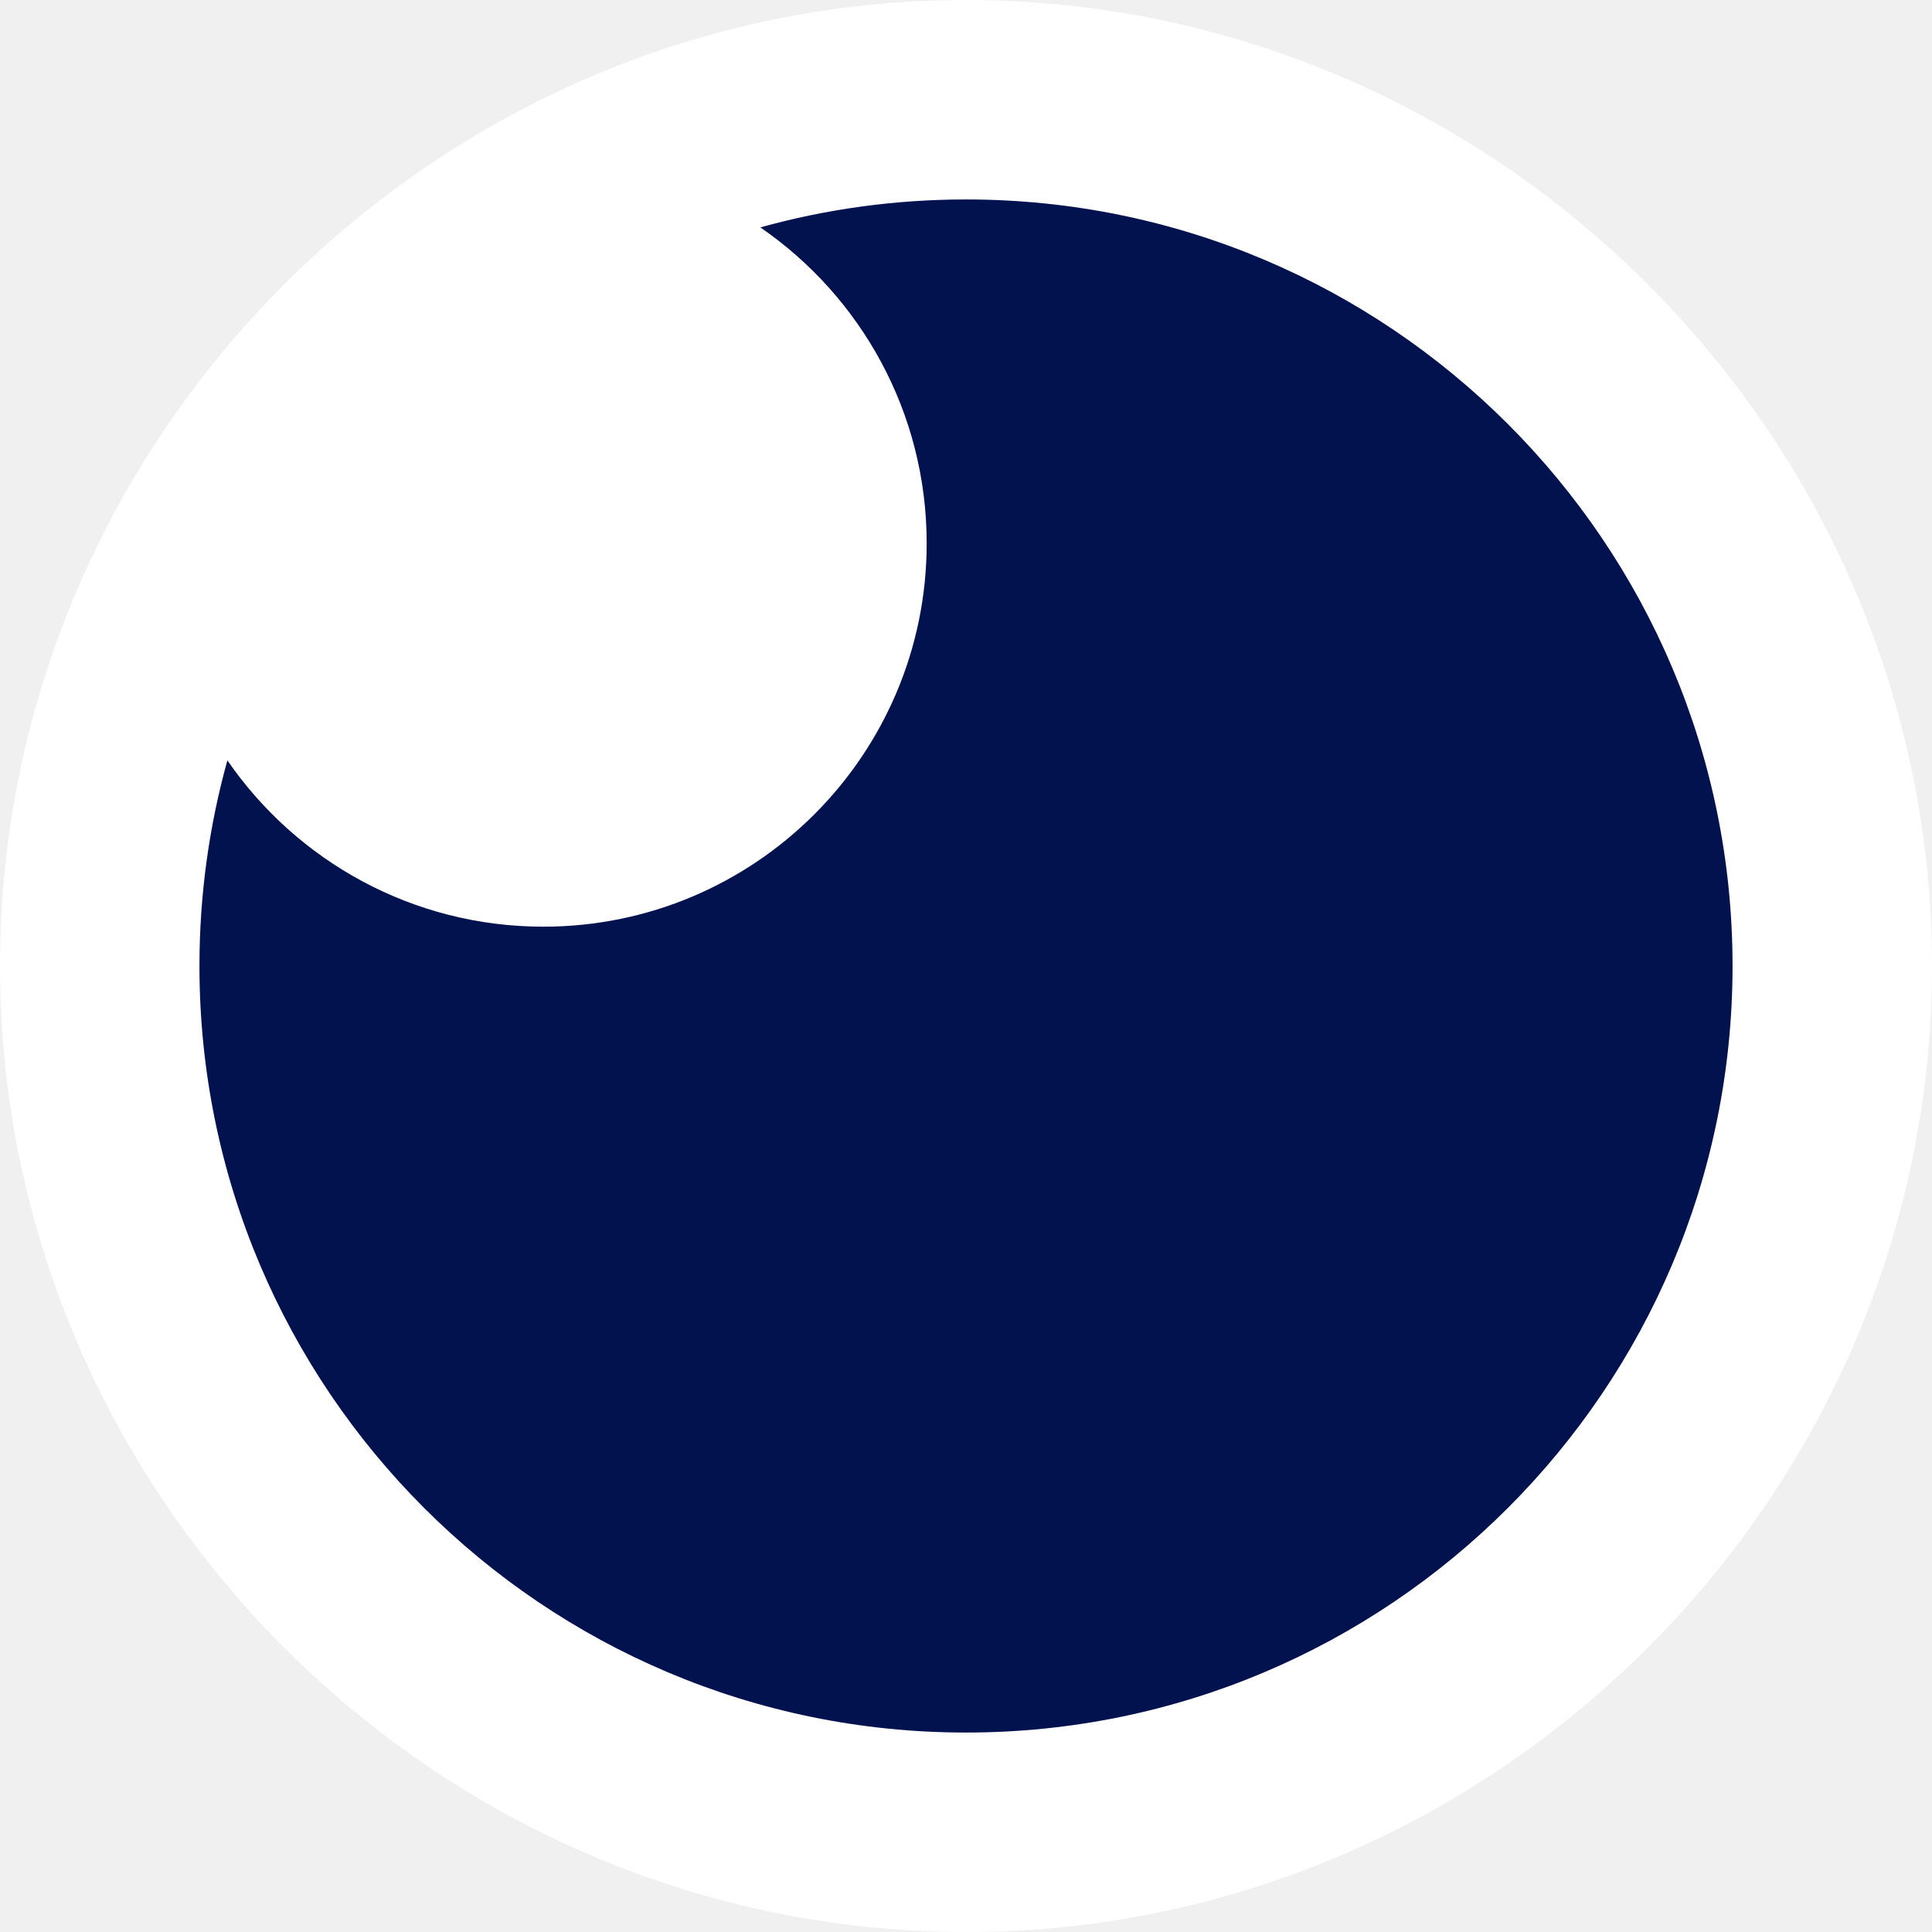
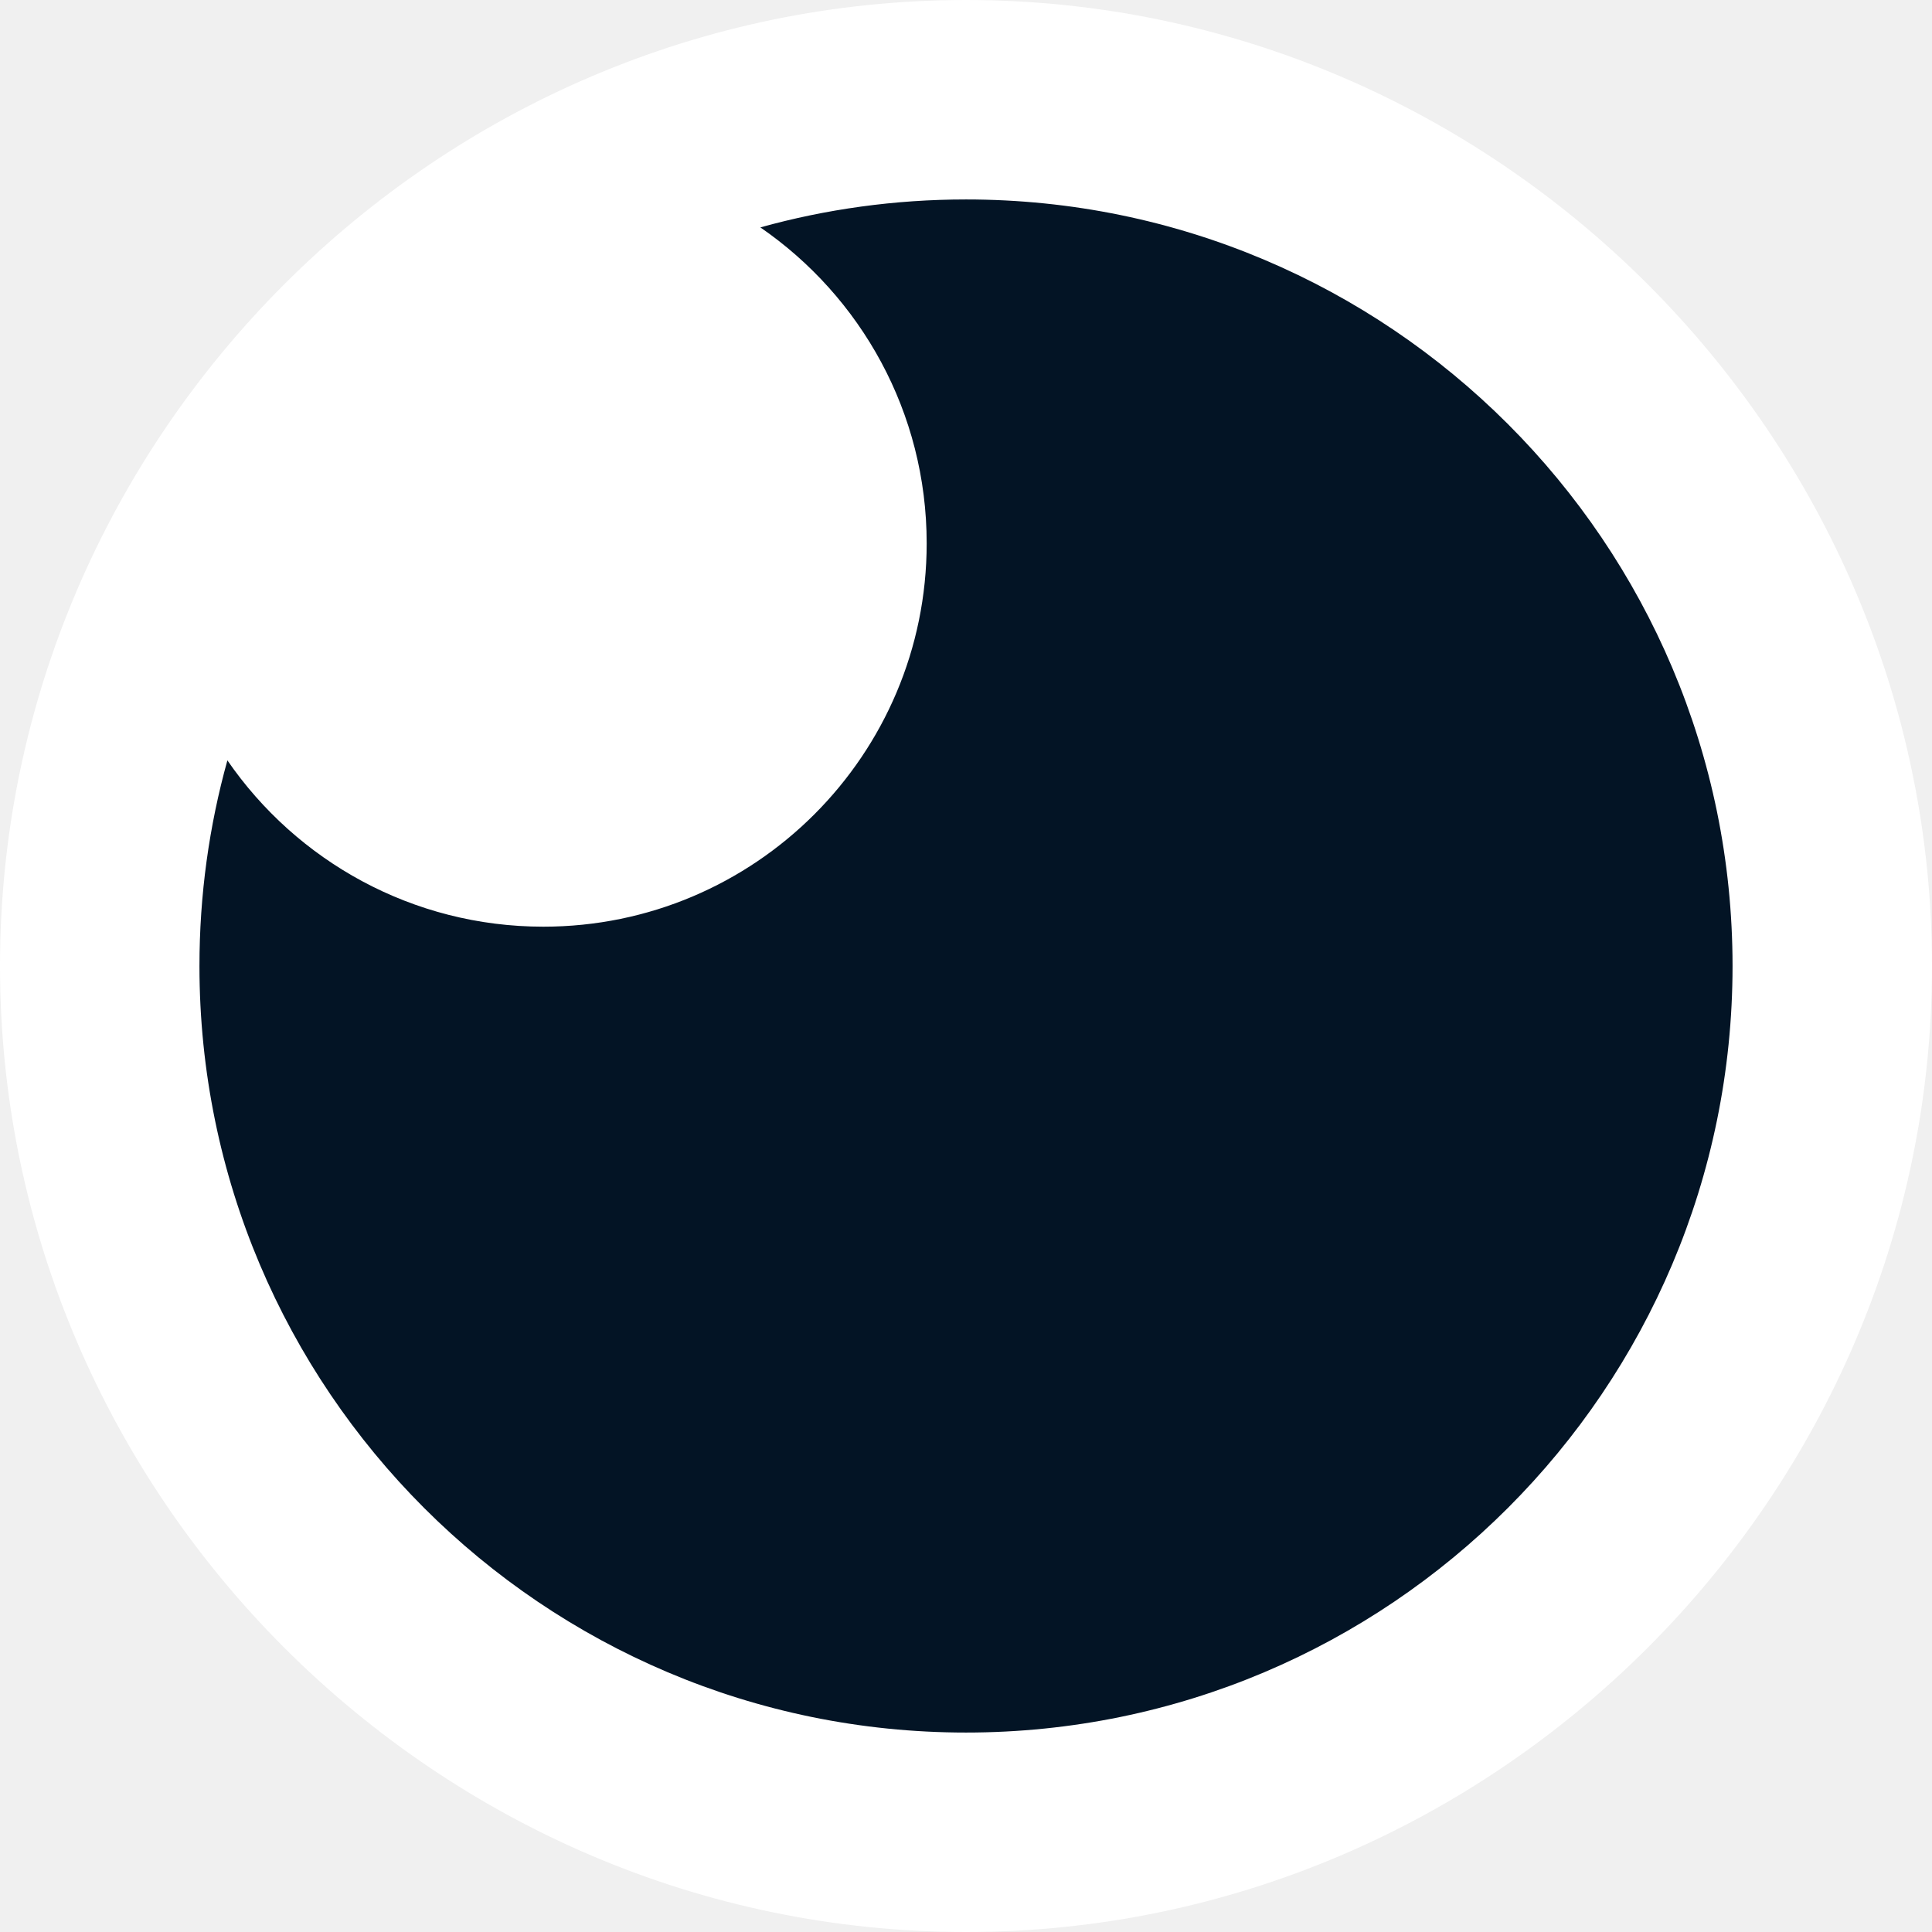
<svg xmlns="http://www.w3.org/2000/svg" width="100%" height="100%" viewBox="0 0 768 768" version="1.1" xml:space="preserve" style="fill-rule:evenodd;clip-rule:evenodd;stroke-linejoin:round;stroke-miterlimit:1.414;">
  <rect id="Logo--New-" x="0" y="0" width="768" height="768" style="fill:none;" />
  <clipPath id="_clip1">
    <rect x="0" y="0" width="768" height="768" />
  </clipPath>
  <g clip-path="url(#_clip1)">
    <g>
      <path id="White" d="M768,384c0,210.656 -173.344,384 -384,384c0,0 0,0 0,0c-210.656,0 -384,-173.344 -384,-384c0,0 0,0 0,0c0,-210.656 173.344,-384 384,-384c0,0 0,0 0,0c210.656,0 384,173.344 384,384l0,0Z" style="fill:#fff;fill-rule:nonzero;" />
-       <path id="Pupil" d="M302.253,90.394c26.018,-7.239 53.434,-11.109 81.747,-11.109c168.177,0 304.715,136.538 304.715,304.715c0,168.177 -136.538,304.715 -304.715,304.715c-168.177,0 -304.715,-136.538 -304.715,-304.715c0,-28.31 3.869,-55.723 11.107,-81.739c27.488,39.919 73.506,66.109 125.594,66.109c84.102,0 152.383,-68.28 152.383,-152.381c0,-52.089 -26.193,-98.108 -66.116,-125.595Z" style="fill:#02124F;" />
+       <path id="Pupil" d="M302.253,90.394c26.018,-7.239 53.434,-11.109 81.747,-11.109c168.177,0 304.715,136.538 304.715,304.715c0,168.177 -136.538,304.715 -304.715,304.715c-168.177,0 -304.715,-136.538 -304.715,-304.715c0,-28.31 3.869,-55.723 11.107,-81.739c27.488,39.919 73.506,66.109 125.594,66.109c84.102,0 152.383,-68.28 152.383,-152.381c0,-52.089 -26.193,-98.108 -66.116,-125.595Z" style="fill:#031425;" />
    </g>
  </g>
</svg>
